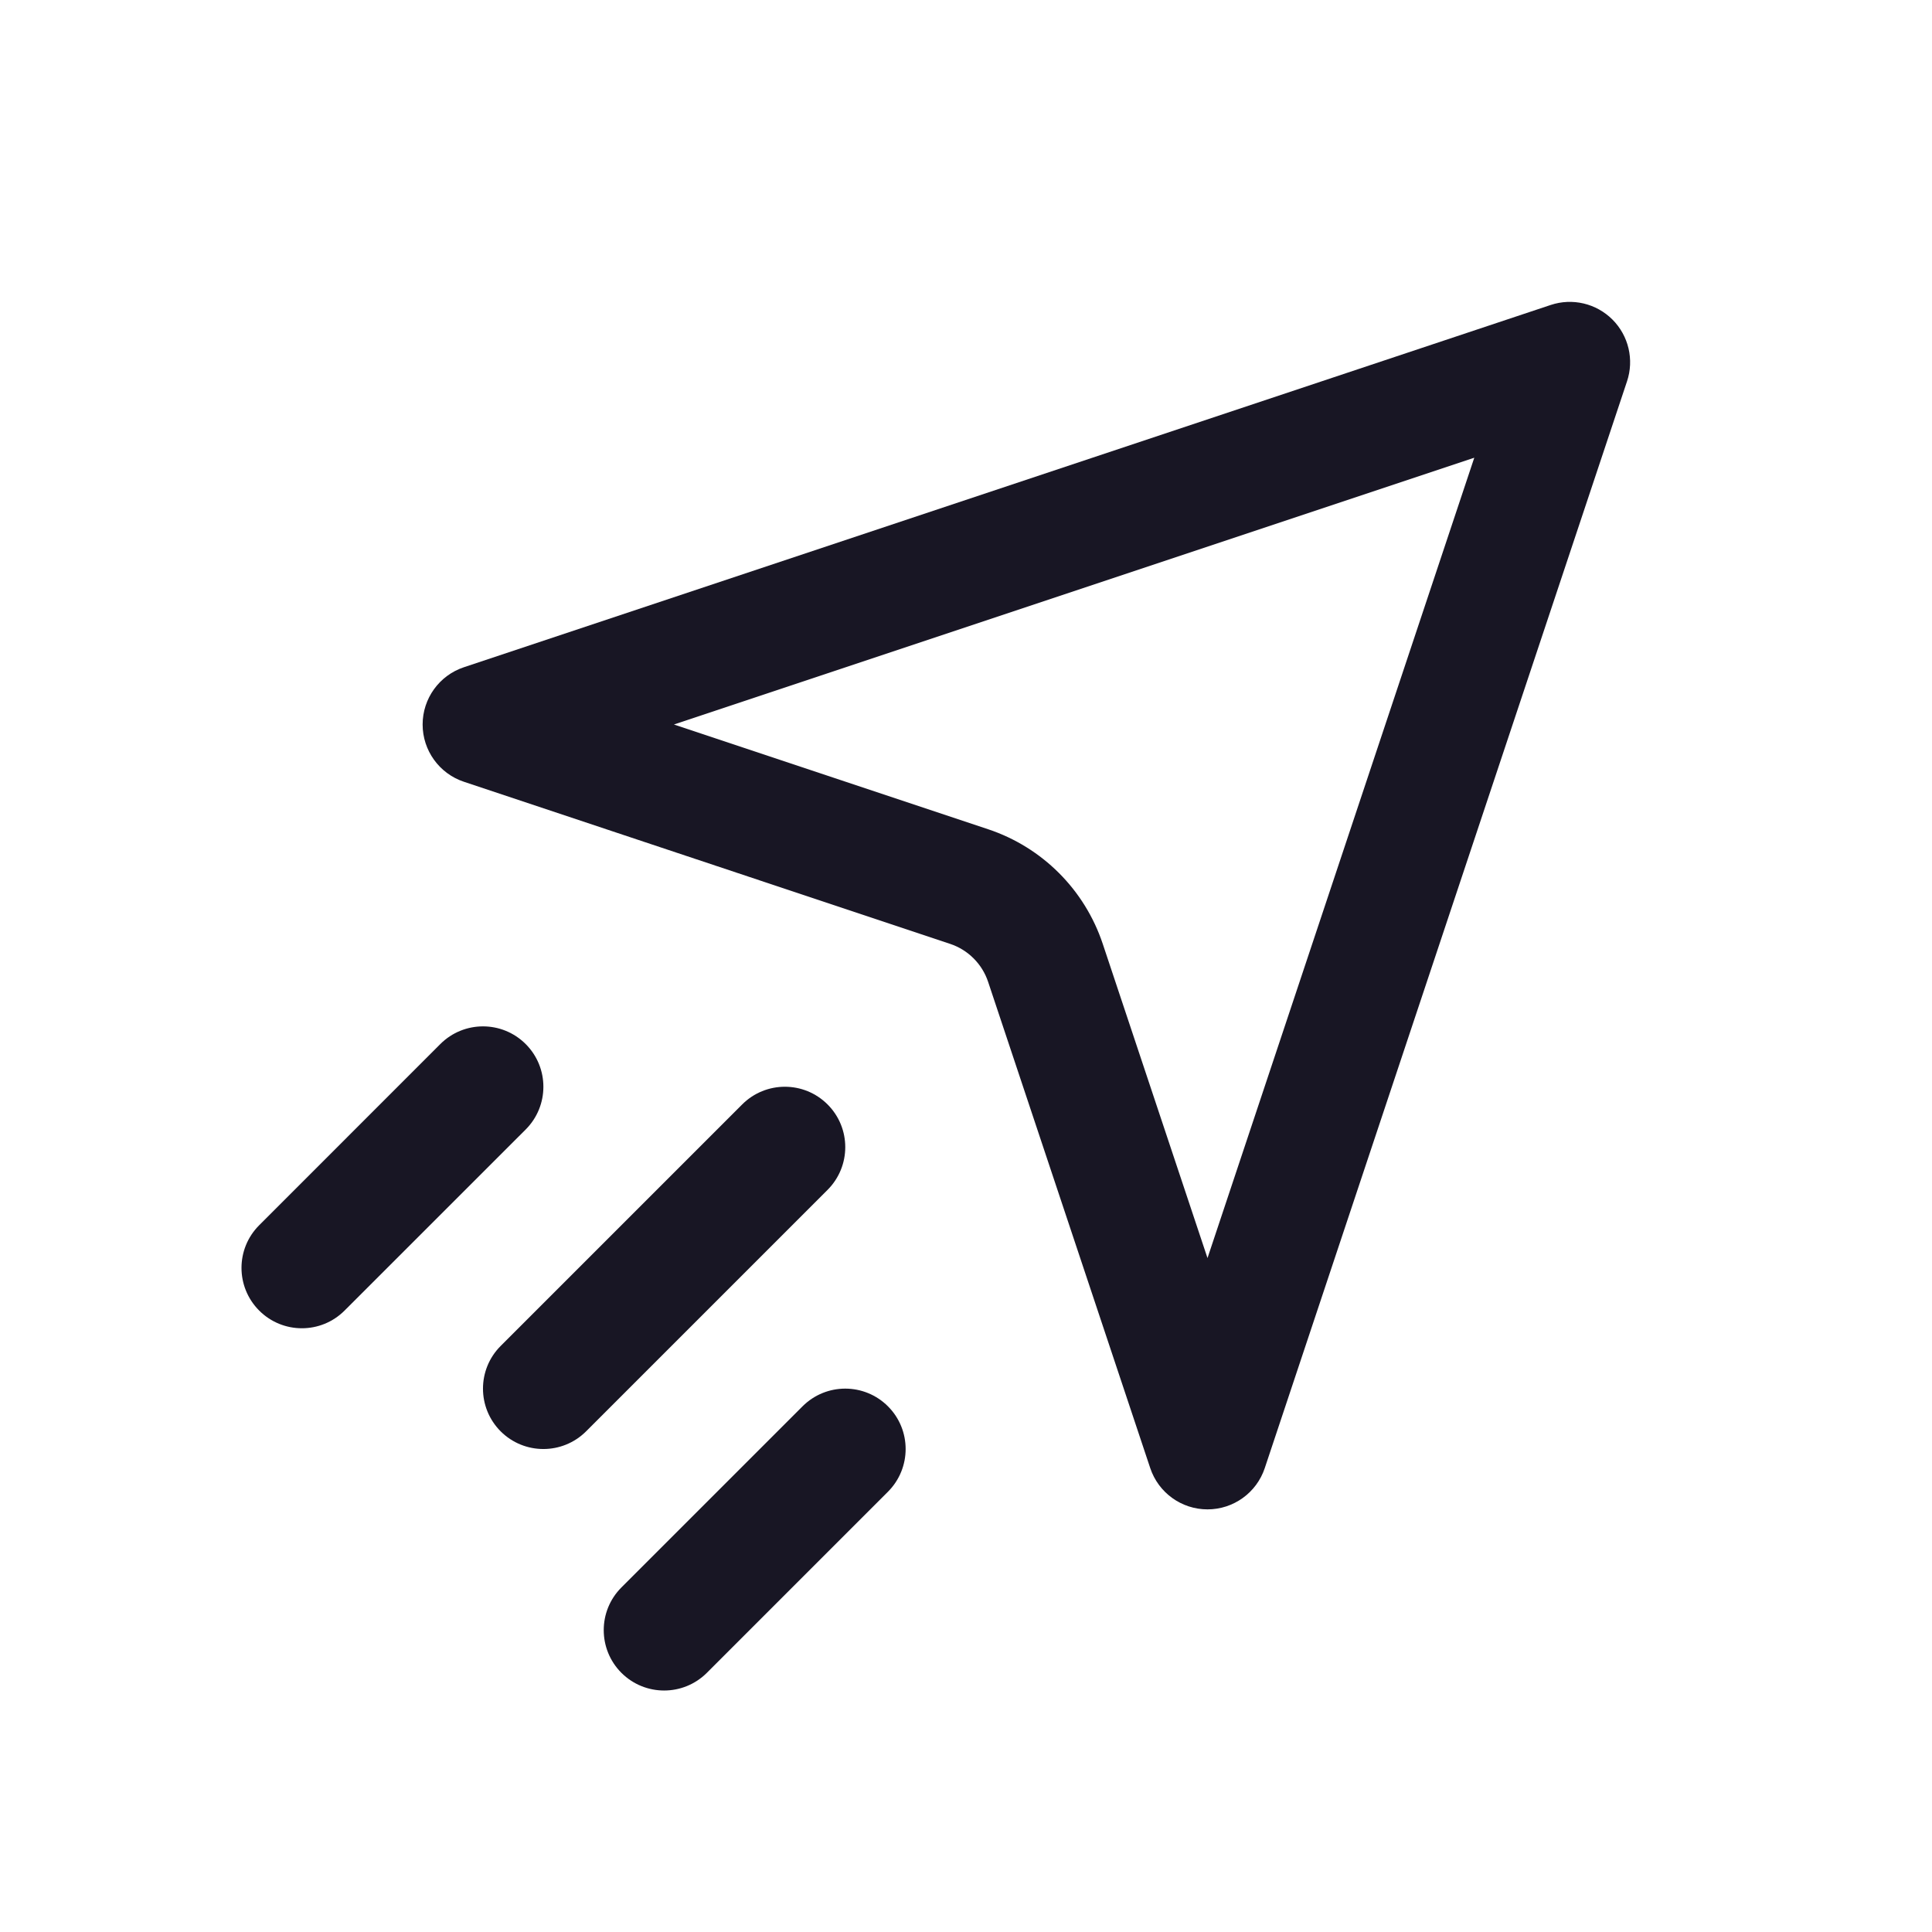
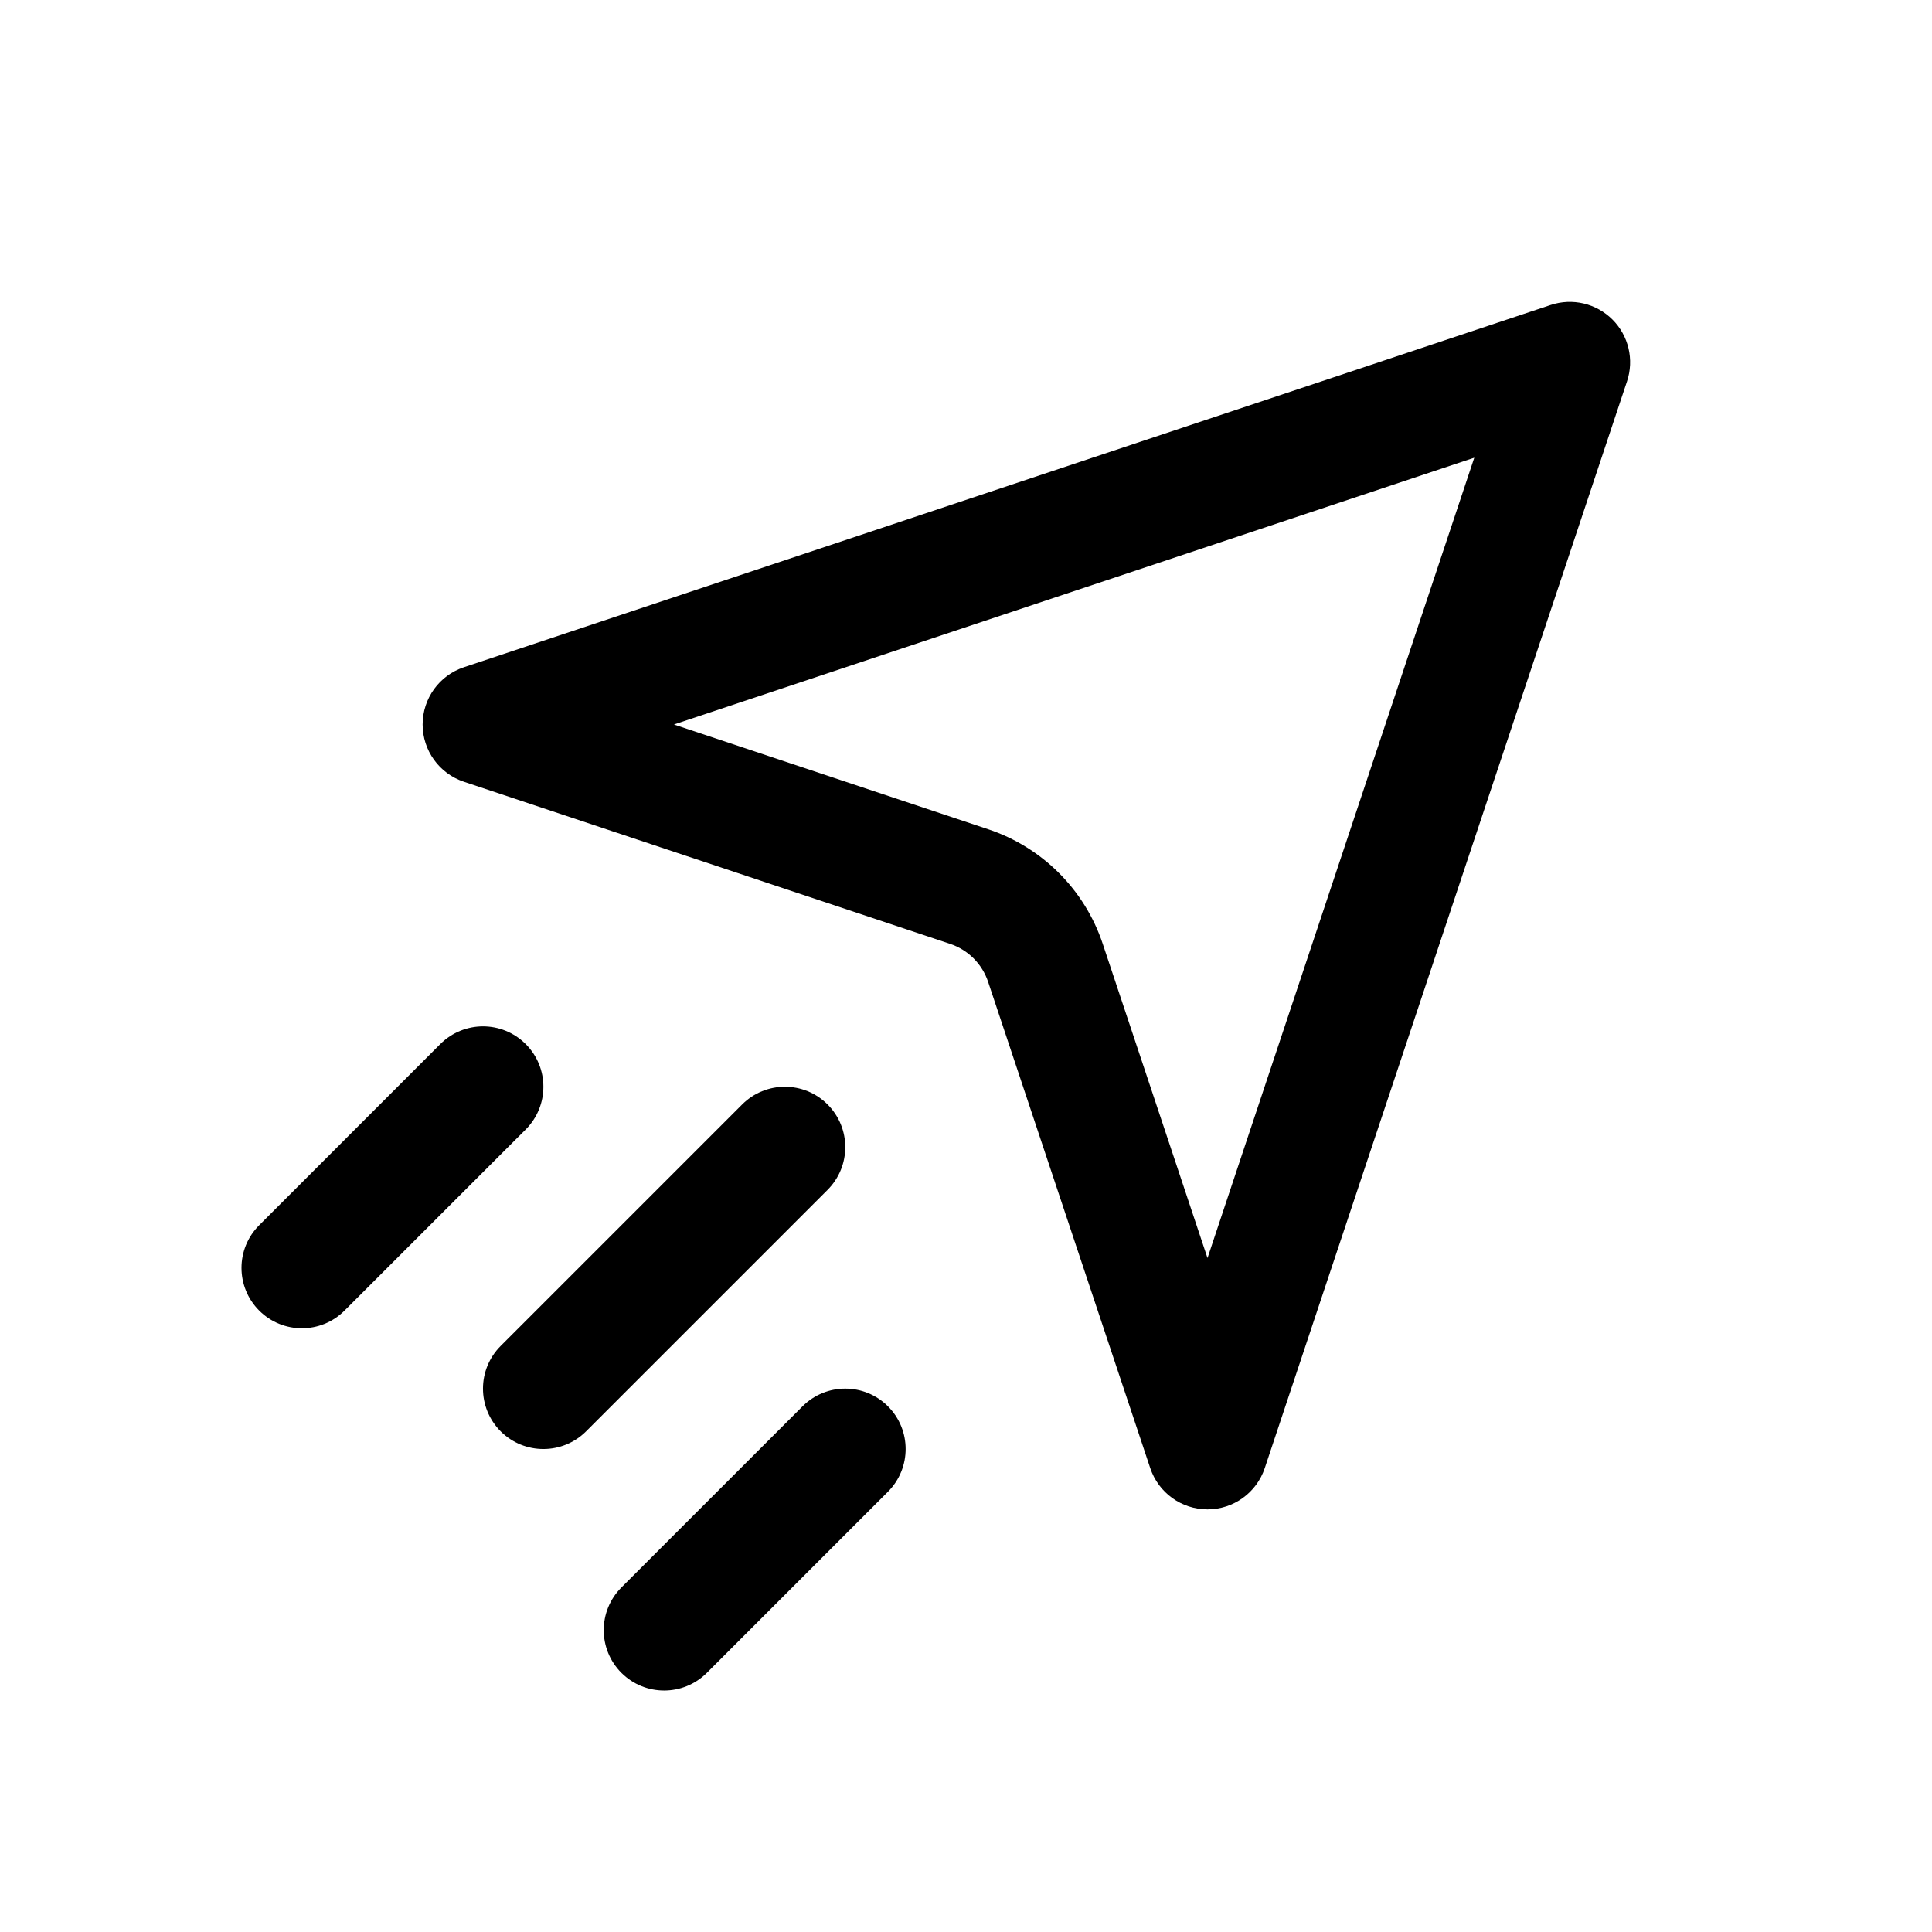
- <svg xmlns="http://www.w3.org/2000/svg" width="36" height="36" viewBox="0 0 36 36" fill="none">
-   <path fill-rule="evenodd" clip-rule="evenodd" d="M30.317 7.106C30.452 6.702 30.347 6.256 30.046 5.955C29.744 5.653 29.299 5.548 28.894 5.683L8.644 12.433C8.185 12.586 7.875 13.016 7.875 13.5C7.875 13.984 8.185 14.414 8.644 14.567L17.702 17.587C18.038 17.698 18.302 17.962 18.413 18.298L21.433 27.356C21.586 27.815 22.016 28.125 22.5 28.125C22.984 28.125 23.414 27.815 23.567 27.356L30.317 7.106ZM12.558 13.5L27.471 8.529L22.5 23.442L20.548 17.587C20.212 16.579 19.421 15.788 18.413 15.452L12.558 13.5Z" fill="#181624" />
-   <path d="M15.421 22.171C15.86 21.731 15.86 21.019 15.421 20.58C14.981 20.14 14.269 20.14 13.829 20.58L9.329 25.08C8.89 25.519 8.89 26.231 9.329 26.671C9.769 27.11 10.481 27.11 10.921 26.671L15.421 22.171Z" fill="#181624" />
-   <path d="M16.546 26.205C16.985 26.644 16.985 27.356 16.546 27.796L13.171 31.171C12.731 31.61 12.019 31.61 11.579 31.171C11.14 30.731 11.14 30.019 11.579 29.58L14.954 26.205C15.394 25.765 16.106 25.765 16.546 26.205Z" fill="#181624" />
-   <path d="M9.796 21.046C10.235 20.606 10.235 19.894 9.796 19.455C9.356 19.015 8.644 19.015 8.204 19.455L4.83 22.83C4.39 23.269 4.39 23.981 4.83 24.421C5.269 24.86 5.981 24.86 6.42 24.421L9.796 21.046Z" fill="#181624" />
+ <svg xmlns="http://www.w3.org/2000/svg" viewBox="0 0 36 36">
+   <path fill-rule="evenodd" clip-rule="evenodd" d="M30.317 7.106C30.452 6.702 30.347 6.256 30.046 5.955C29.744 5.653 29.299 5.548 28.894 5.683L8.644 12.433C8.185 12.586 7.875 13.016 7.875 13.5C7.875 13.984 8.185 14.414 8.644 14.567L17.702 17.587C18.038 17.698 18.302 17.962 18.413 18.298L21.433 27.356C21.586 27.815 22.016 28.125 22.5 28.125C22.984 28.125 23.414 27.815 23.567 27.356L30.317 7.106ZM12.558 13.5L27.471 8.529L22.5 23.442L20.548 17.587C20.212 16.579 19.421 15.788 18.413 15.452L12.558 13.5Z" />
+   <path d="M15.421 22.171C15.86 21.731 15.86 21.019 15.421 20.58C14.981 20.14 14.269 20.14 13.829 20.58L9.329 25.08C8.89 25.519 8.89 26.231 9.329 26.671C9.769 27.11 10.481 27.11 10.921 26.671L15.421 22.171Z" />
+   <path d="M16.546 26.205C16.985 26.644 16.985 27.356 16.546 27.796L13.171 31.171C12.731 31.61 12.019 31.61 11.579 31.171C11.14 30.731 11.14 30.019 11.579 29.58L14.954 26.205C15.394 25.765 16.106 25.765 16.546 26.205Z" />
+   <path d="M9.796 21.046C10.235 20.606 10.235 19.894 9.796 19.455C9.356 19.015 8.644 19.015 8.204 19.455L4.83 22.83C4.39 23.269 4.39 23.981 4.83 24.421C5.269 24.86 5.981 24.86 6.42 24.421L9.796 21.046Z" />
</svg>
